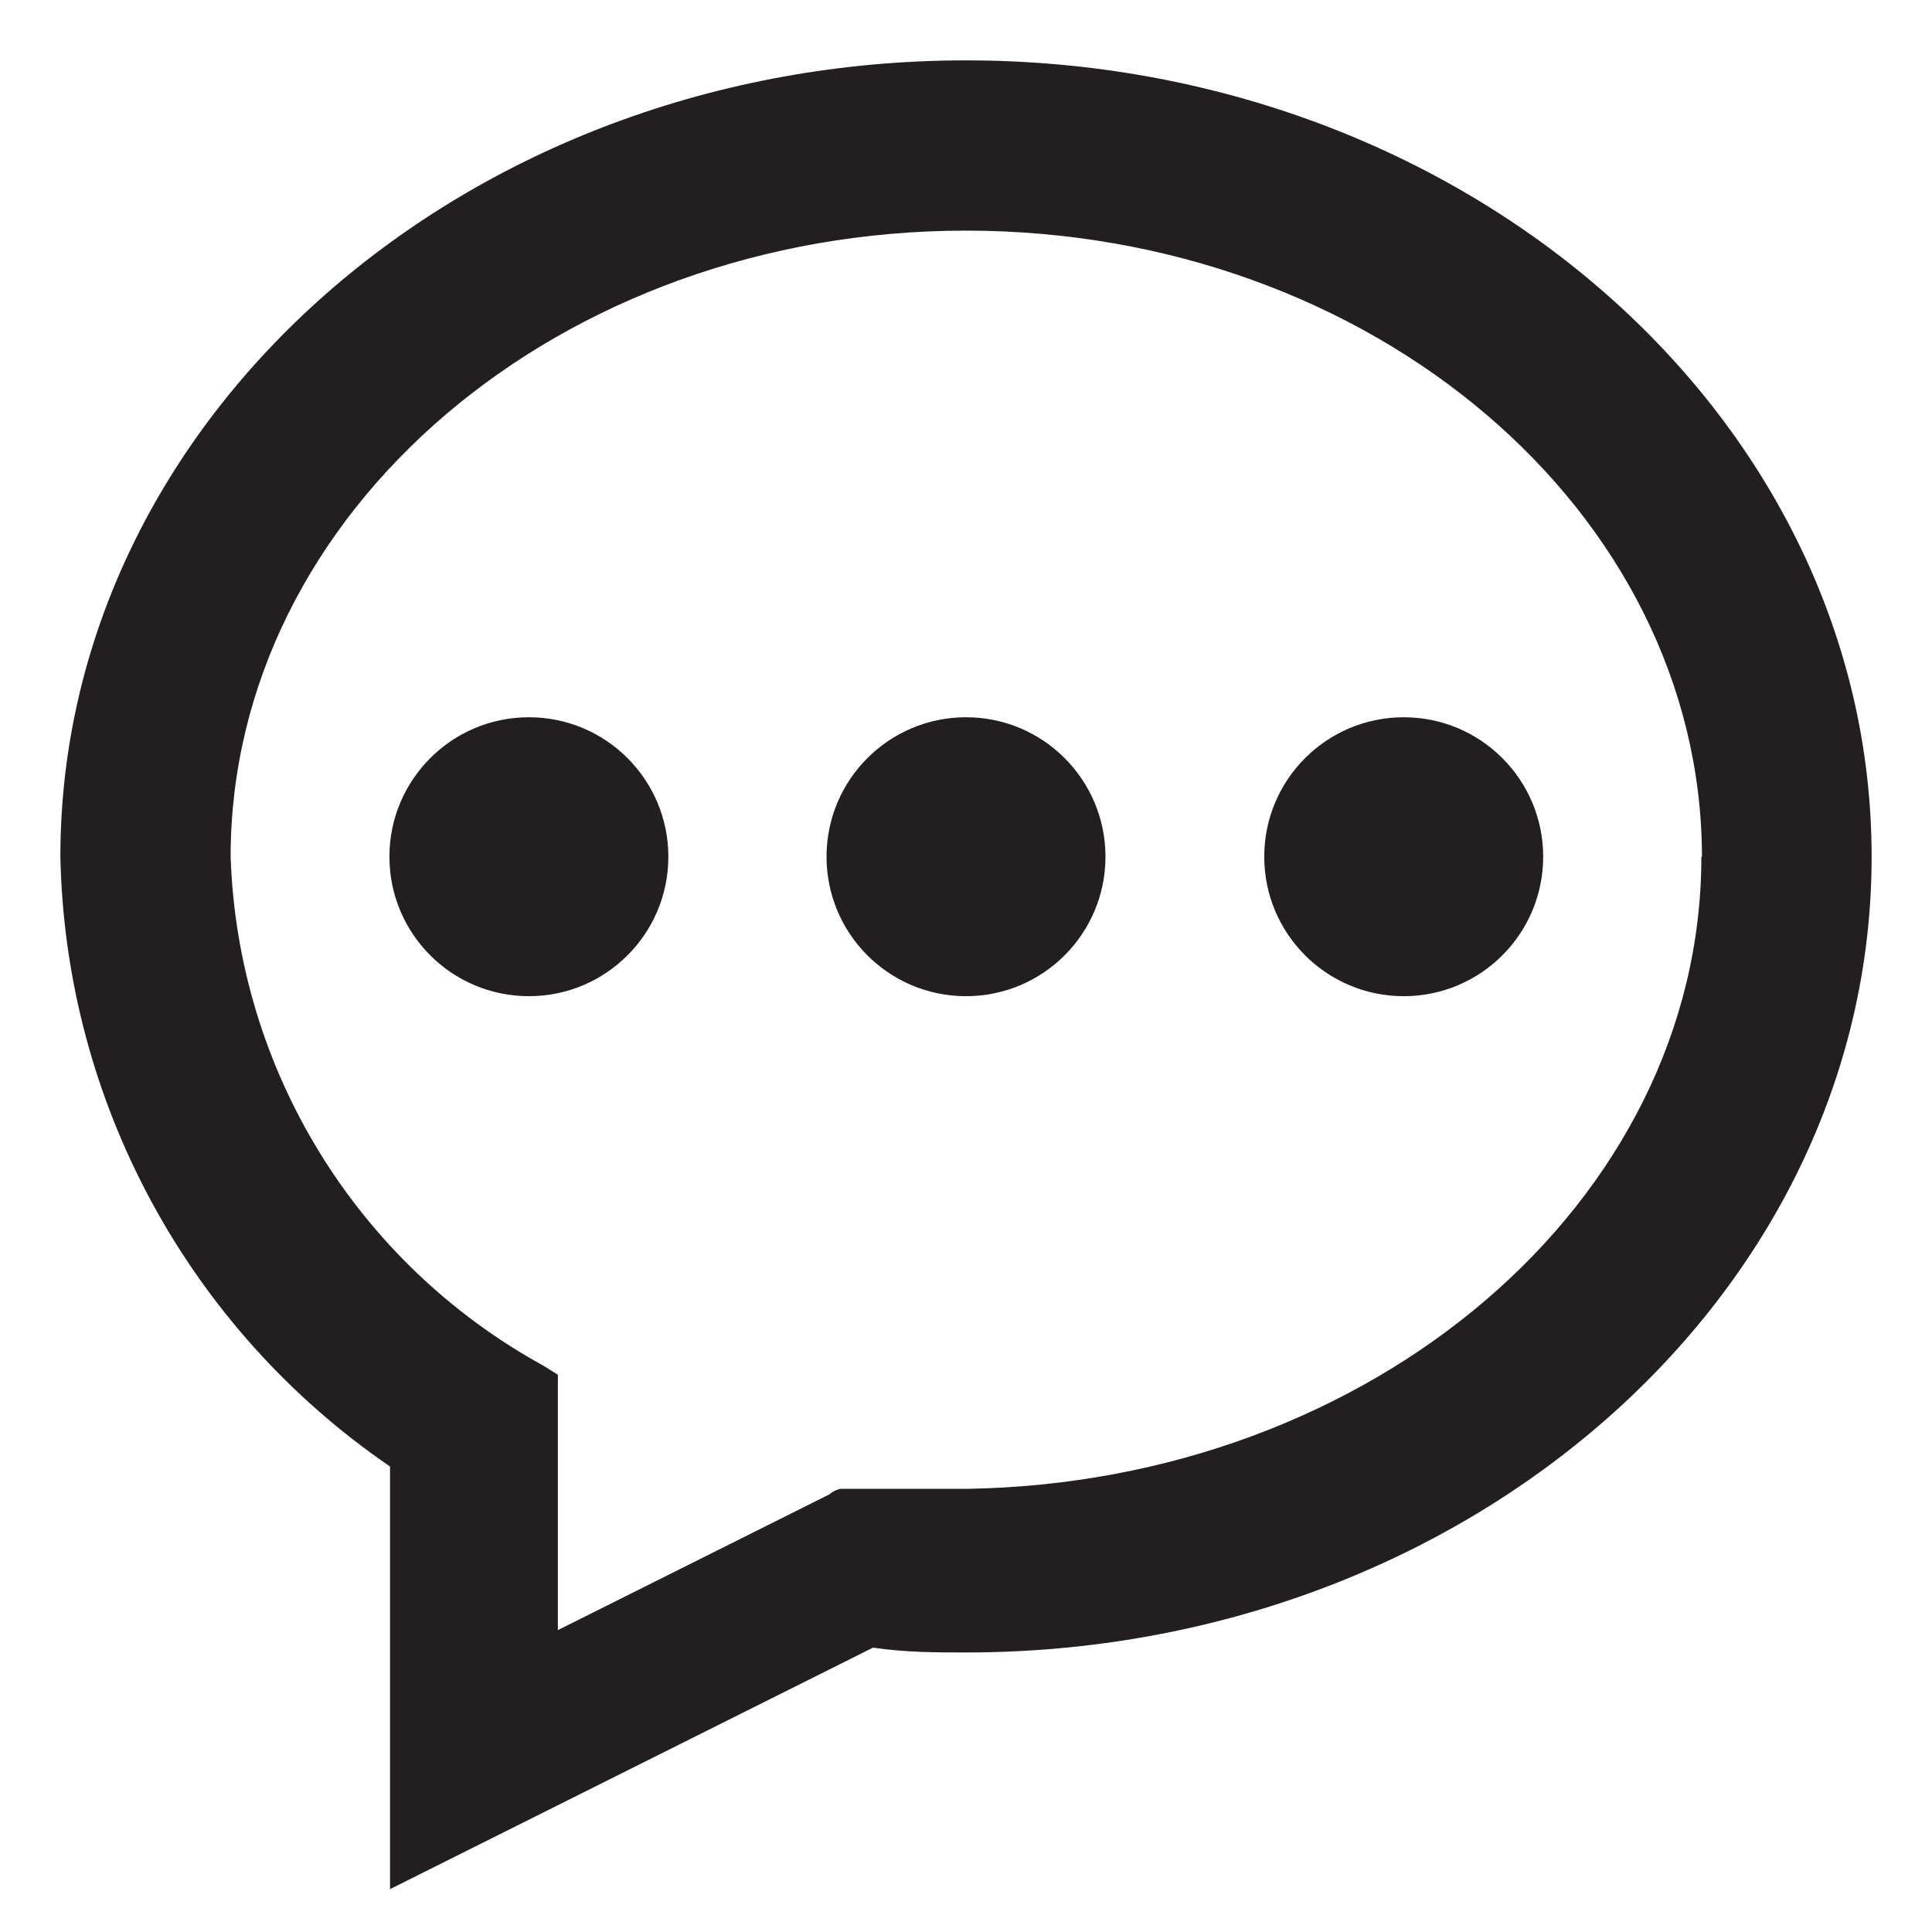
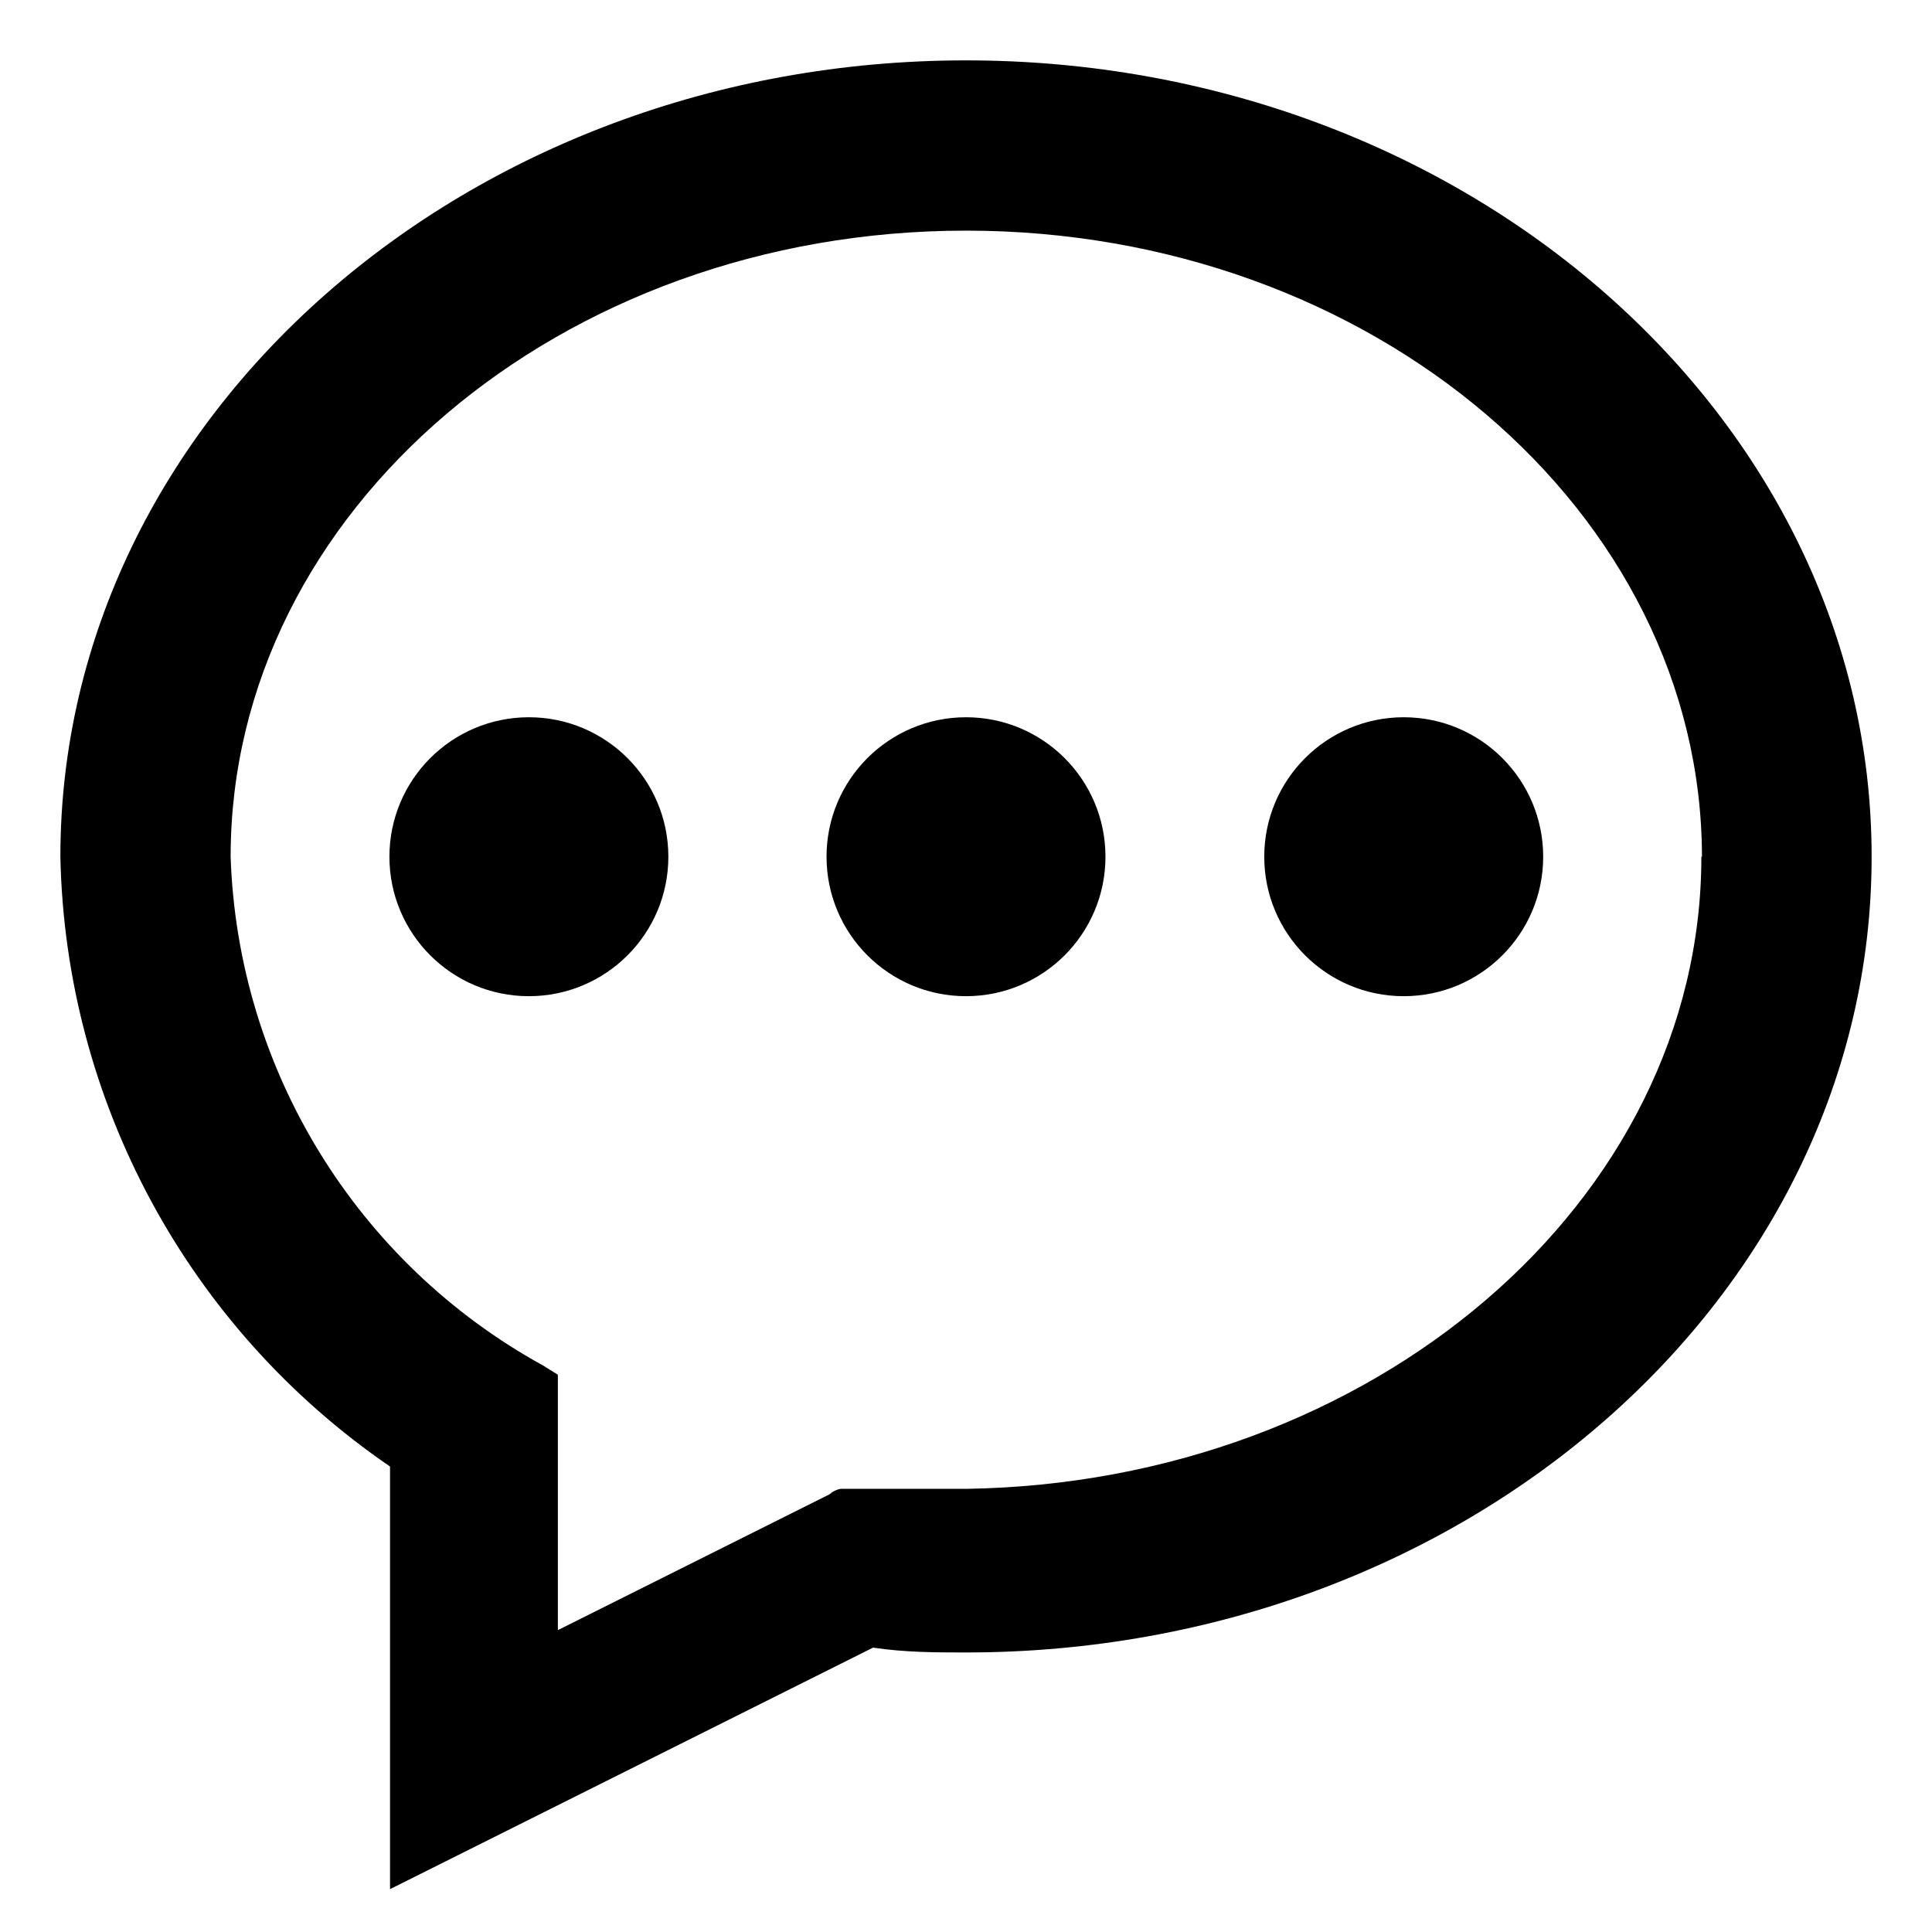
<svg xmlns="http://www.w3.org/2000/svg" id="Layer_1" data-name="Layer 1" viewBox="0 0 32 32">
-   <defs>
-     <style>.cls-1{fill:#231f20;}</style>
-   </defs>
+   <defs />
  <path class="cls-1" d="M18.31,14.19A2.31,2.31,0,1,1,16,11.88,2.31,2.31,0,0,1,18.31,14.19ZM8.76,11.88a2.31,2.31,0,1,0,2.31,2.31A2.31,2.31,0,0,0,8.76,11.88Zm14.49,0a2.31,2.31,0,1,0,2.31,2.31A2.31,2.31,0,0,0,23.25,11.88ZM31,14.19c0,7.27-6.72,13.18-15,13.18-0.49,0-1,0-1.54-.08l-8,4v-7A12.55,12.55,0,0,1,1,14.19C1,6.92,7.73,1,16,1S31,6.92,31,14.19Zm-2.81,0C28.18,8.47,22.72,3.82,16,3.82S3.82,8.47,3.82,14.19A10,10,0,0,0,9,22.62l0.24,0.15V27l4.5-2.25a0.37,0.37,0,0,1,.18-0.09l0,0h0l0.22,0v0H16C22.72,24.56,28.18,19.91,28.18,14.19Z" />
</svg>
